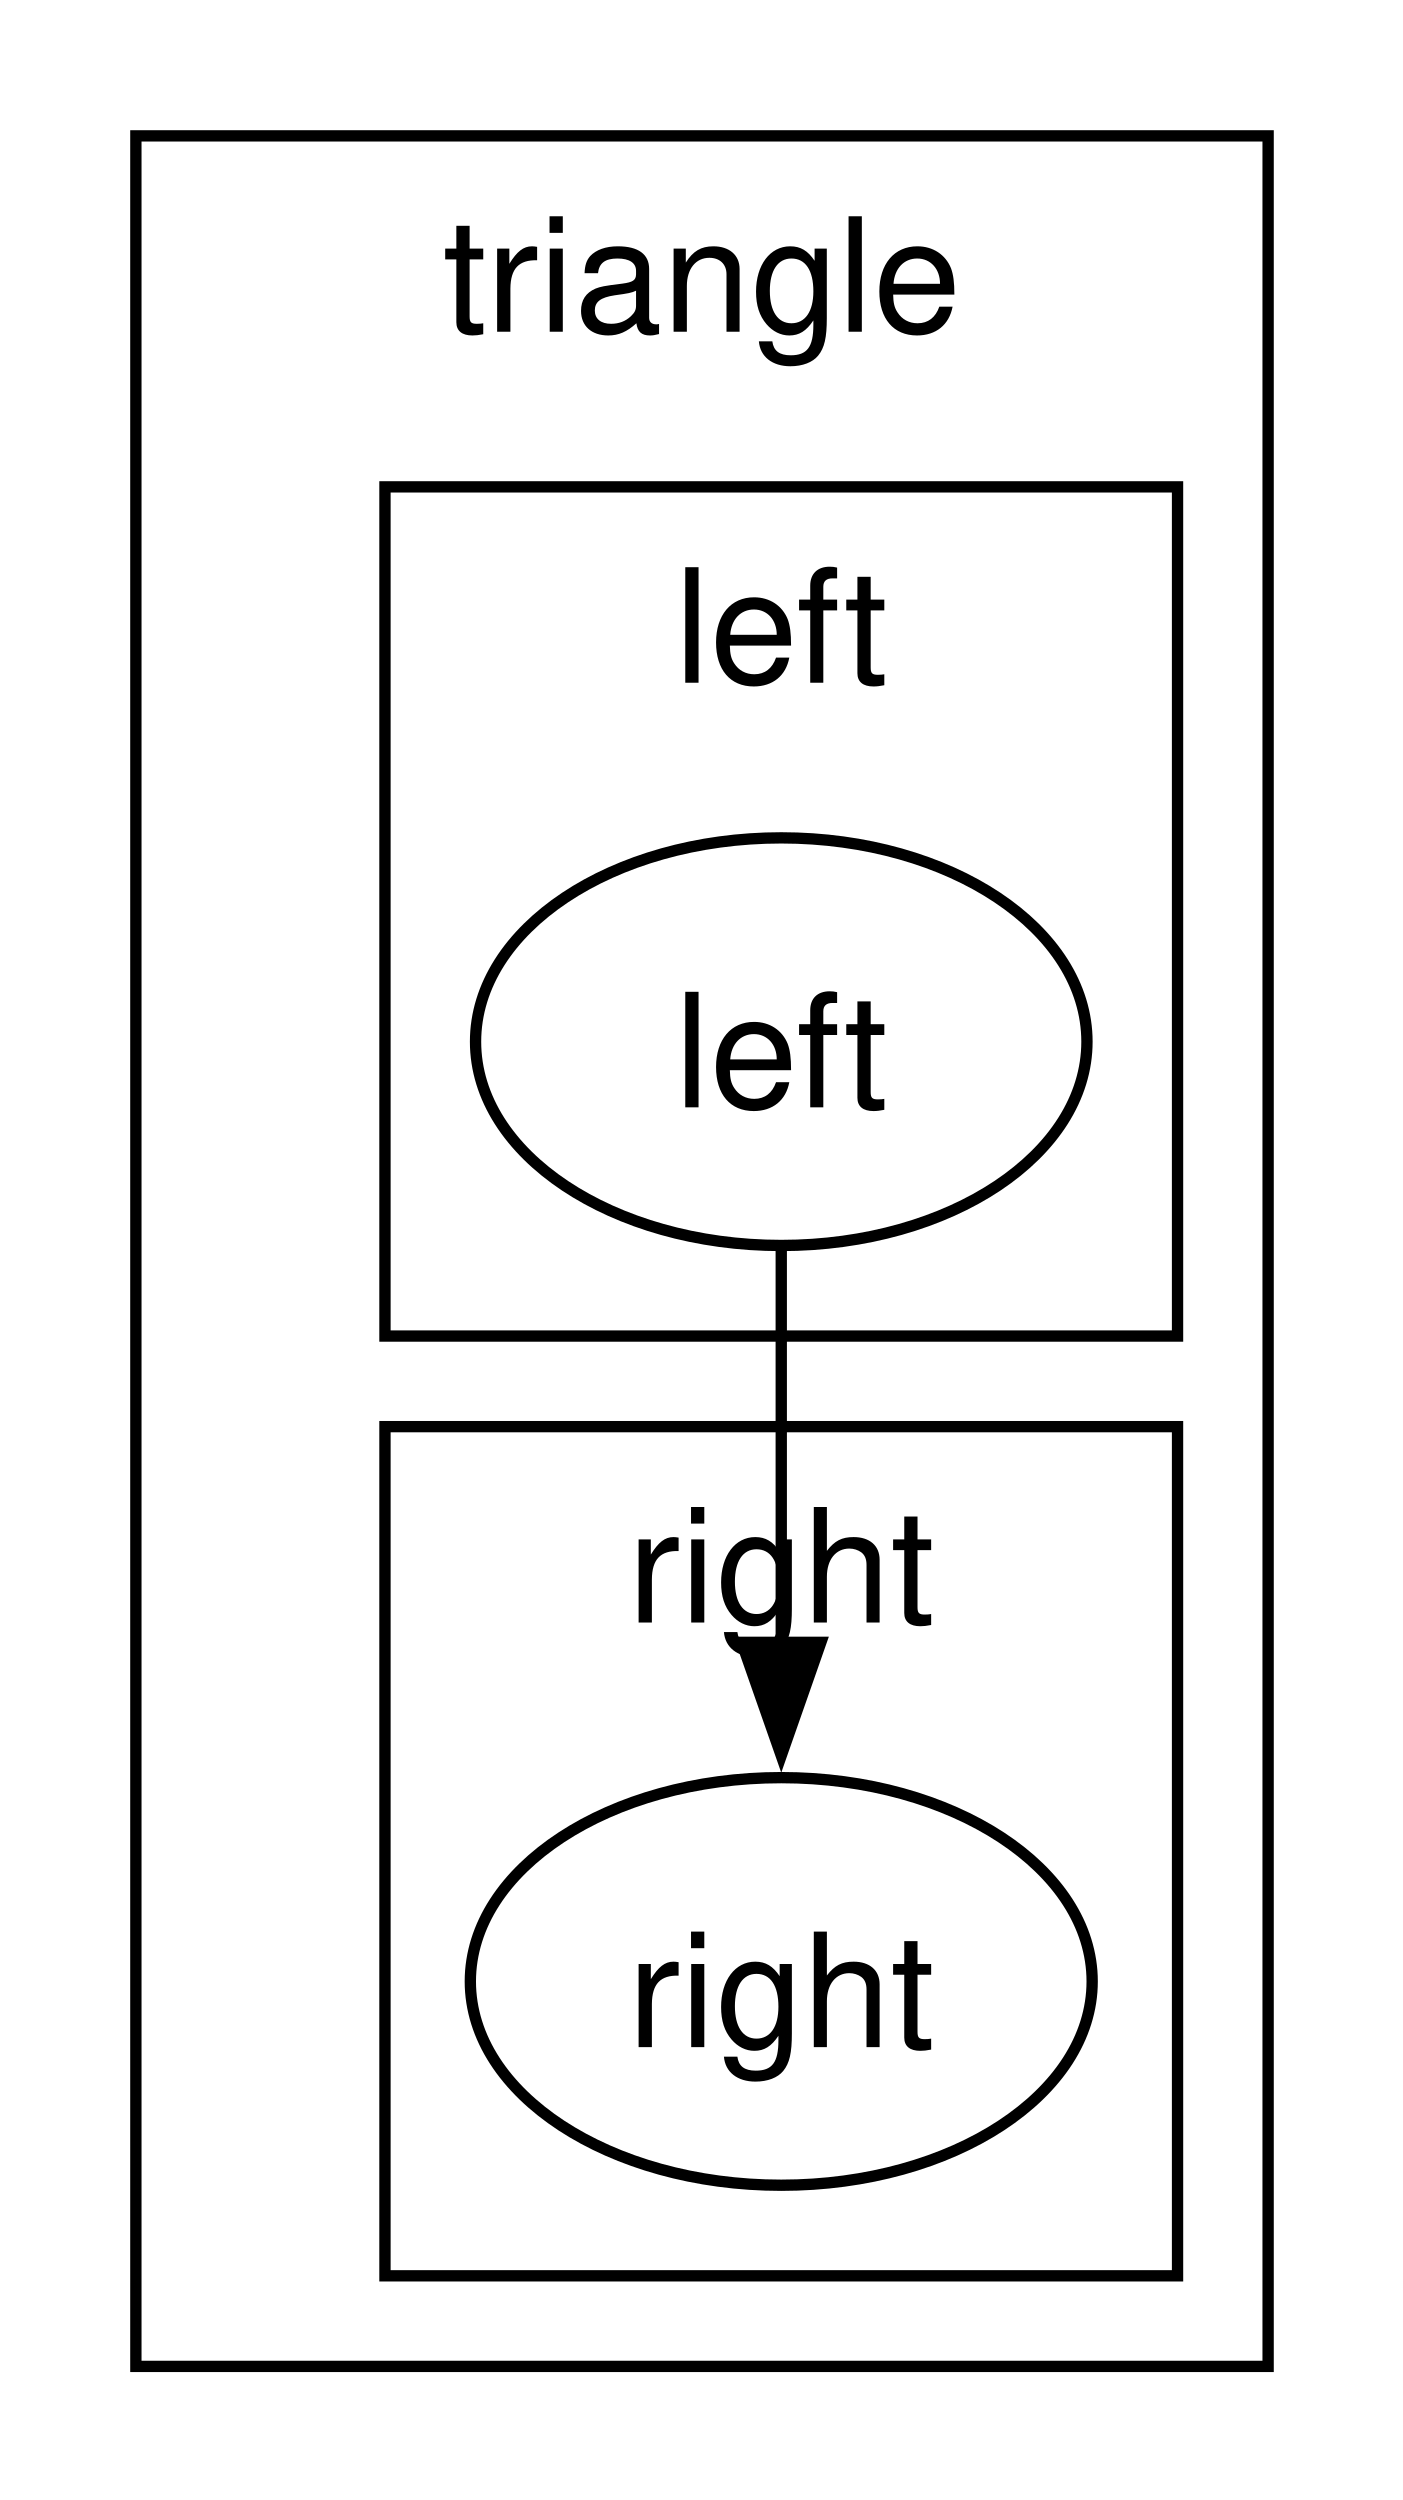
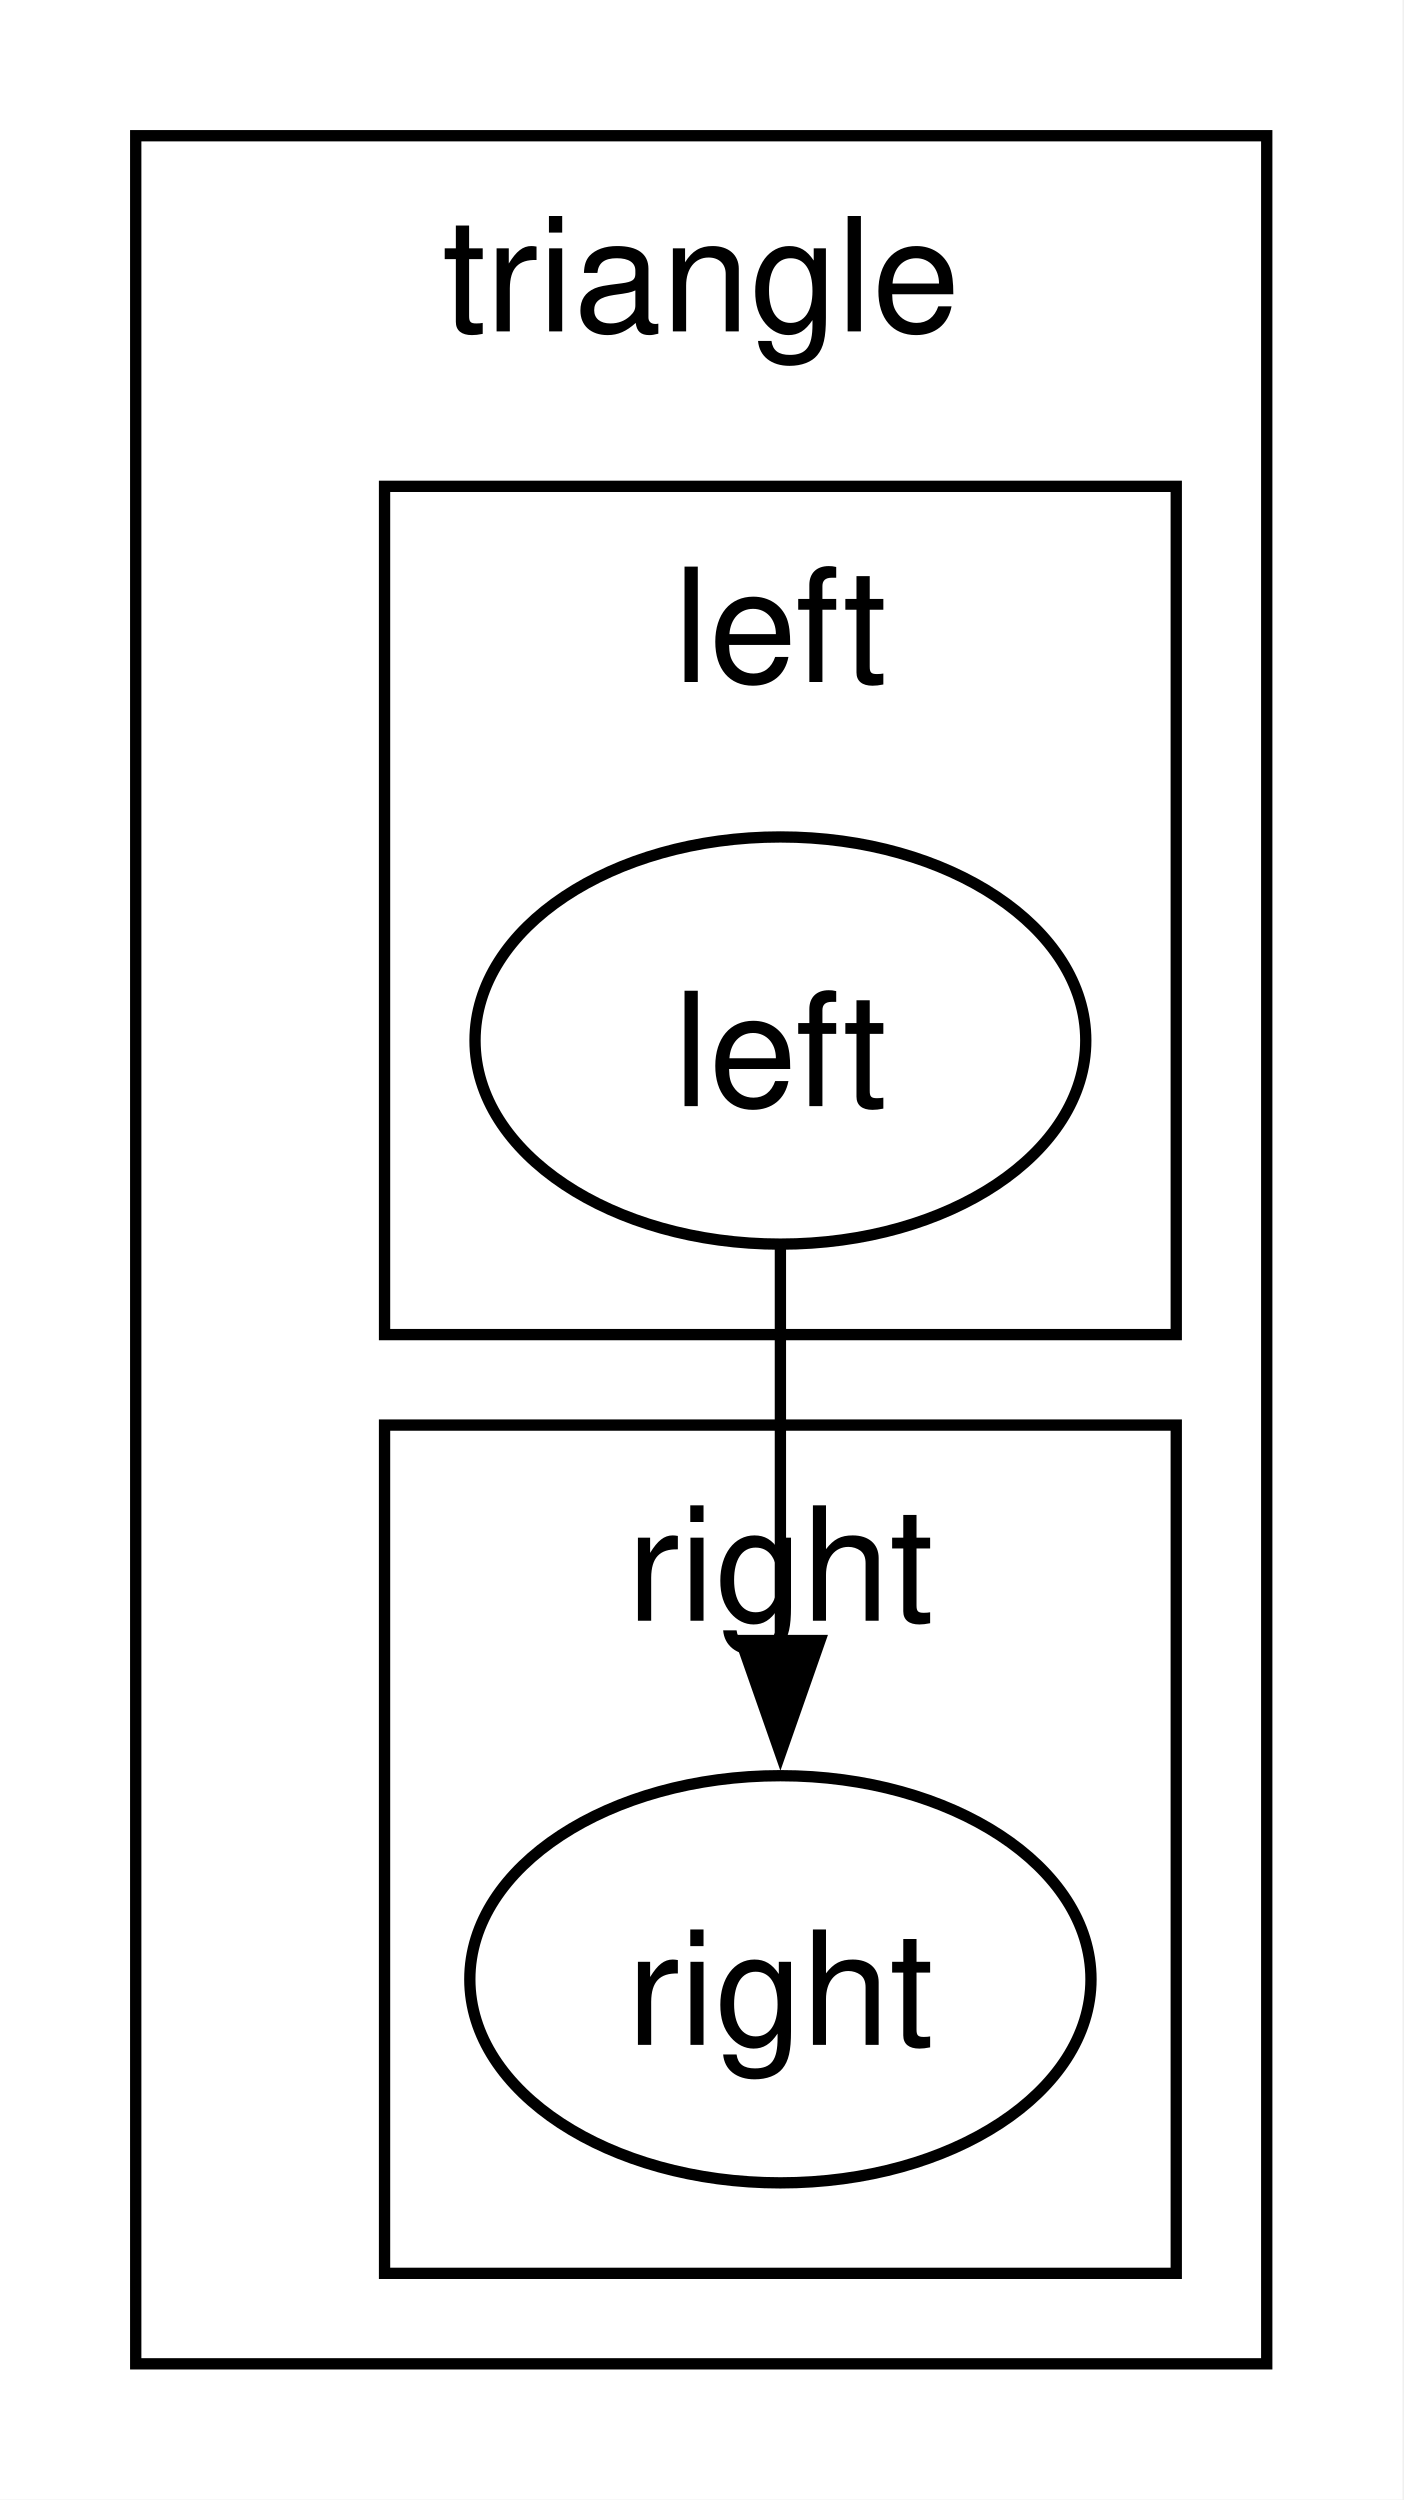
- <svg xmlns="http://www.w3.org/2000/svg" width="129pt" height="230pt" viewBox="0.00 0.00 129 230">
-   <g id="graph0" class="graph" transform="scale(1.04167 1.04167) rotate(0) translate(4 217)">
+ <svg xmlns="http://www.w3.org/2000/svg" width="517pt" height="921pt" viewBox="0.00 0.00 517 921">
+   <g id="graph0" class="graph" transform="scale(4.16667 4.16667) rotate(0) translate(4 217)">
    <polygon fill="white" stroke="none" points="-4,4 -4,-217 120,-217 120,4 -4,4" />
    <g id="clust1" class="cluster">
      <polygon fill="none" stroke="black" points="8,-8 8,-205 108,-205 108,-8 8,-8" />
      <text text-anchor="middle" x="58" y="-187.7" font-family="Helvetica,Arial,sans-serif" font-size="14.00">triangle</text>
    </g>
    <g id="clust2" class="cluster">
      <polygon fill="none" stroke="black" points="30,-99 30,-174 100,-174 100,-99 30,-99" />
      <text text-anchor="middle" x="65" y="-156.7" font-family="Helvetica,Arial,sans-serif" font-size="14.00">left</text>
    </g>
    <g id="clust3" class="cluster">
      <polygon fill="none" stroke="black" points="30,-16 30,-91 100,-91 100,-16 30,-16" />
      <text text-anchor="middle" x="65" y="-73.7" font-family="Helvetica,Arial,sans-serif" font-size="14.00">right</text>
    </g>
    <g id="node2" class="node">
      <ellipse fill="none" stroke="black" cx="65" cy="-125" rx="27" ry="18" />
      <text text-anchor="middle" x="65" y="-119.2" font-family="Helvetica,Arial,sans-serif" font-size="14.00">left</text>
    </g>
    <g id="node3" class="node">
      <ellipse fill="none" stroke="black" cx="65" cy="-42" rx="27.46" ry="18" />
      <text text-anchor="middle" x="65" y="-36.2" font-family="Helvetica,Arial,sans-serif" font-size="14.00">right</text>
    </g>
    <g id="edge1" class="edge">
      <path fill="none" stroke="black" d="M65,-106.82C65,-96.69 65,-83.6 65,-71.92" />
      <polygon fill="black" stroke="black" points="68.5,-71.95 65,-61.95 61.5,-71.95 68.5,-71.95" />
    </g>
  </g>
</svg>
